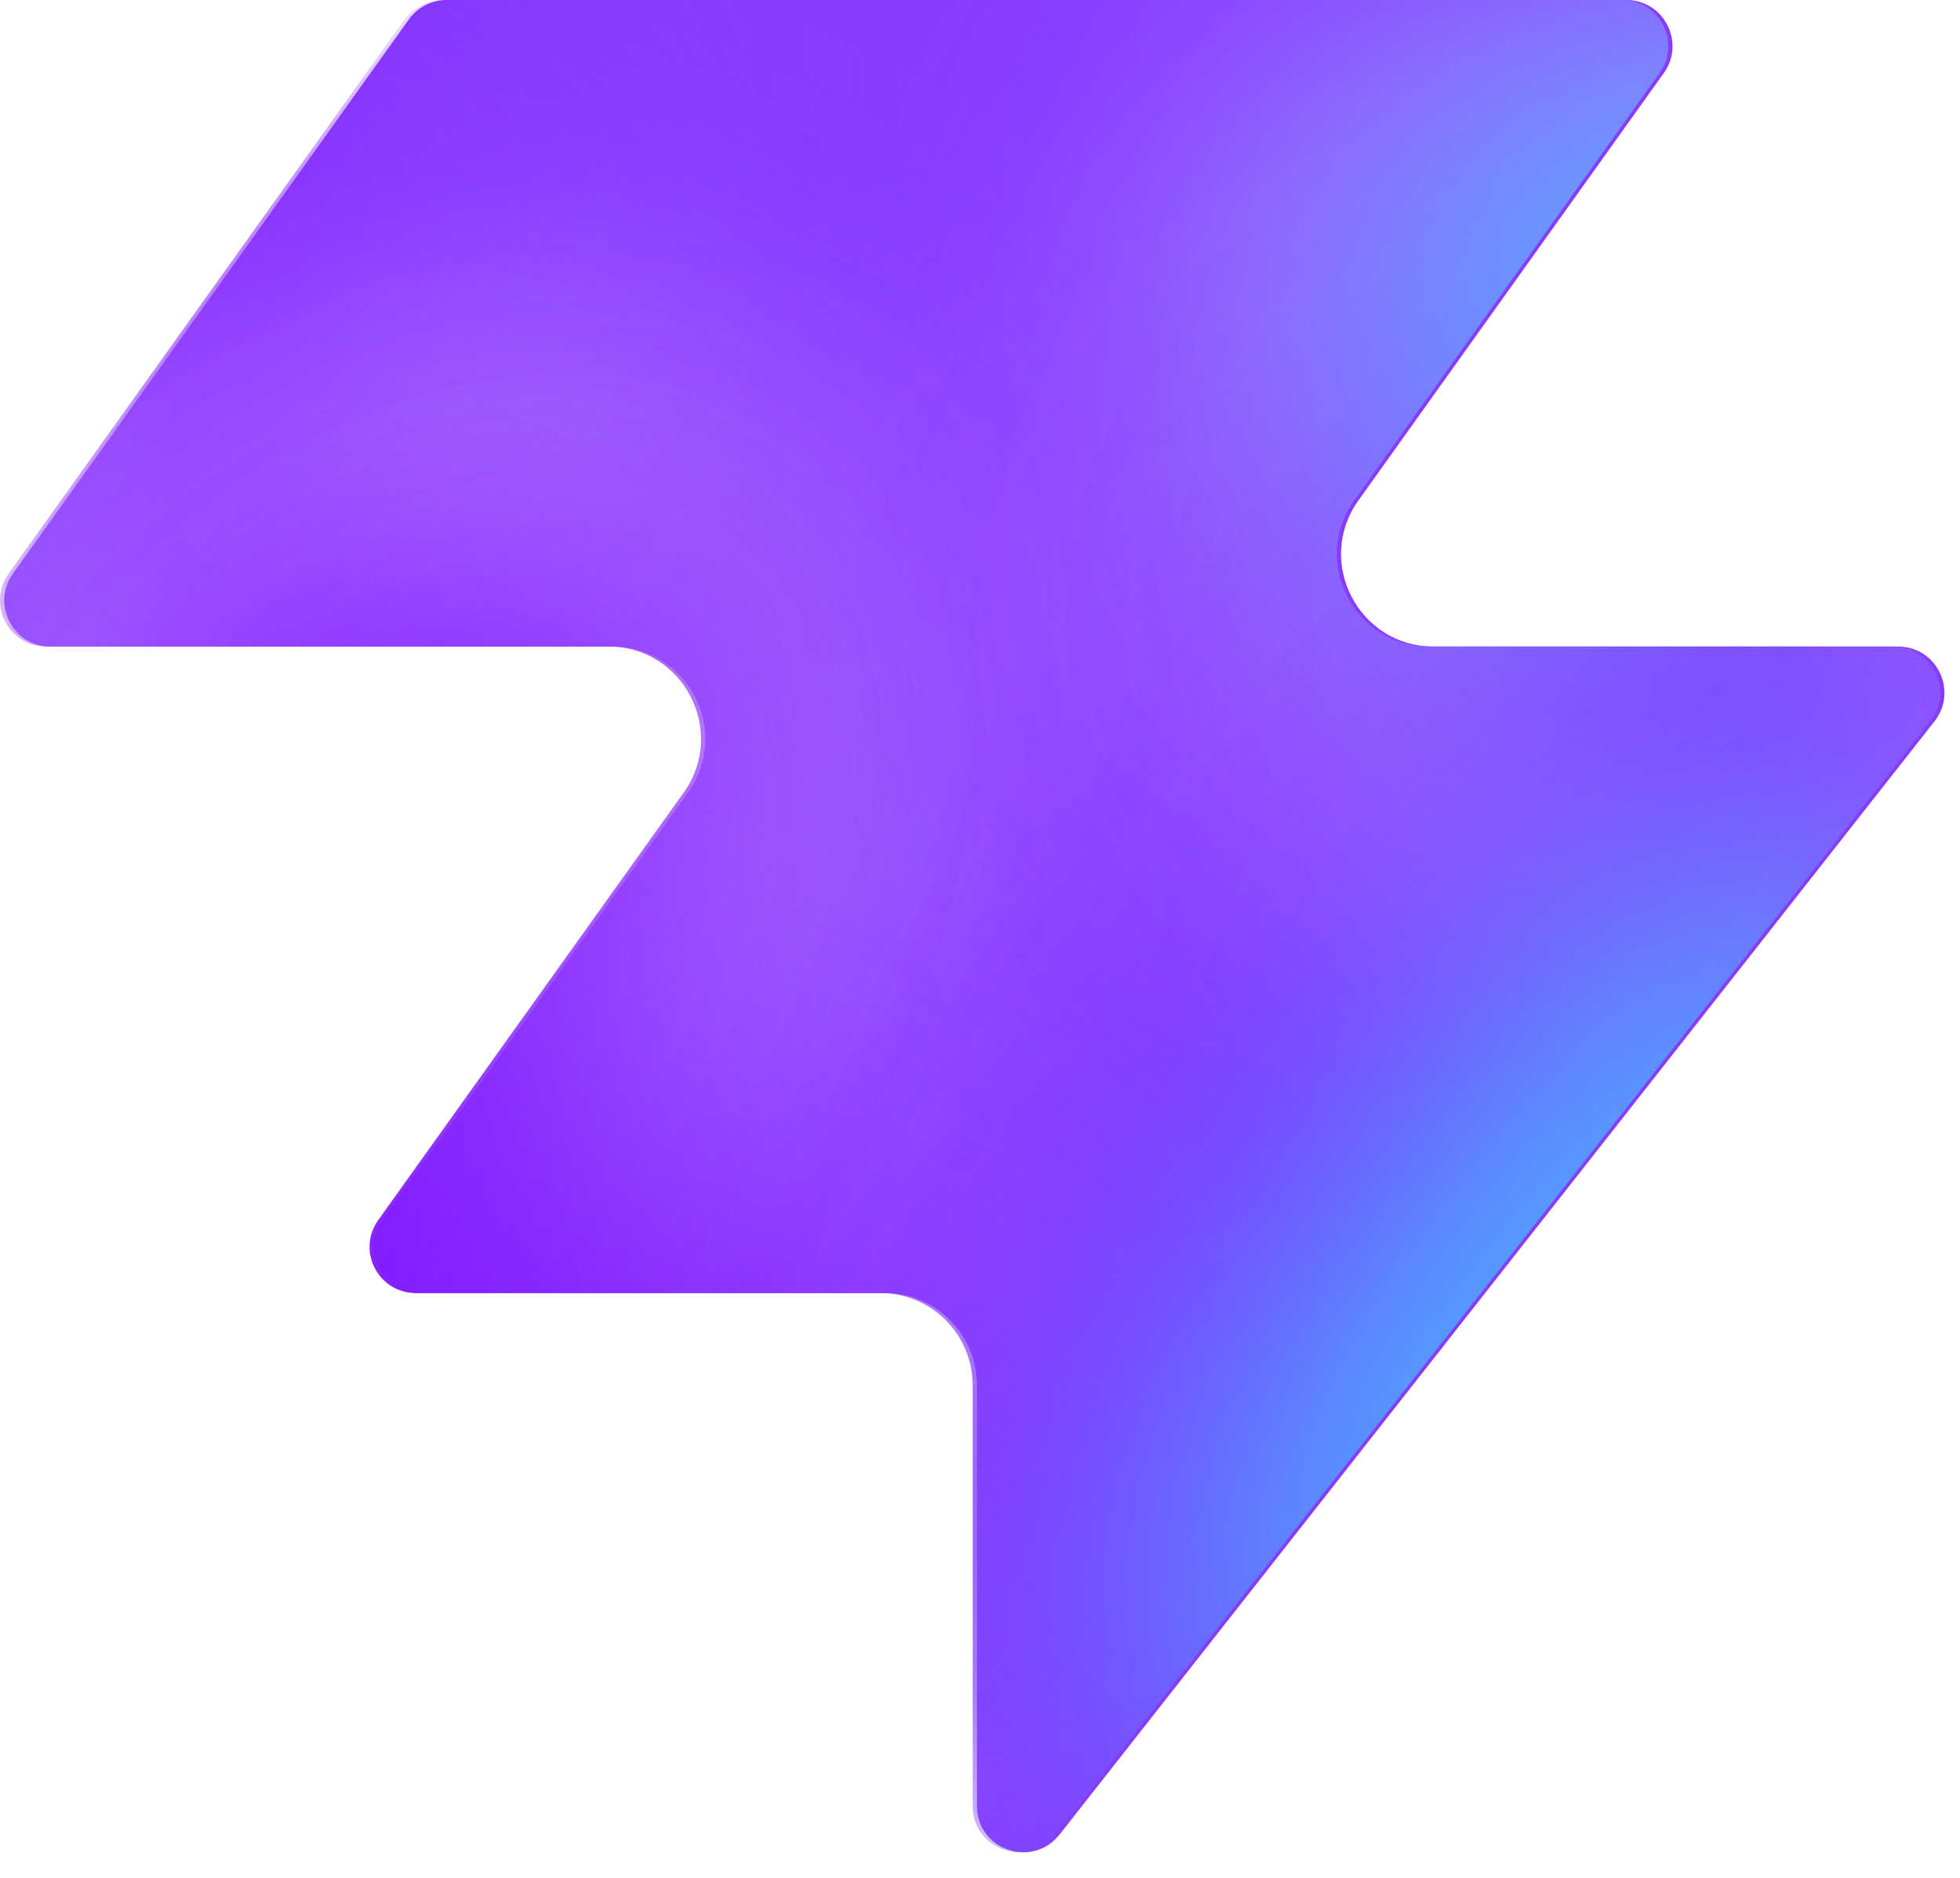
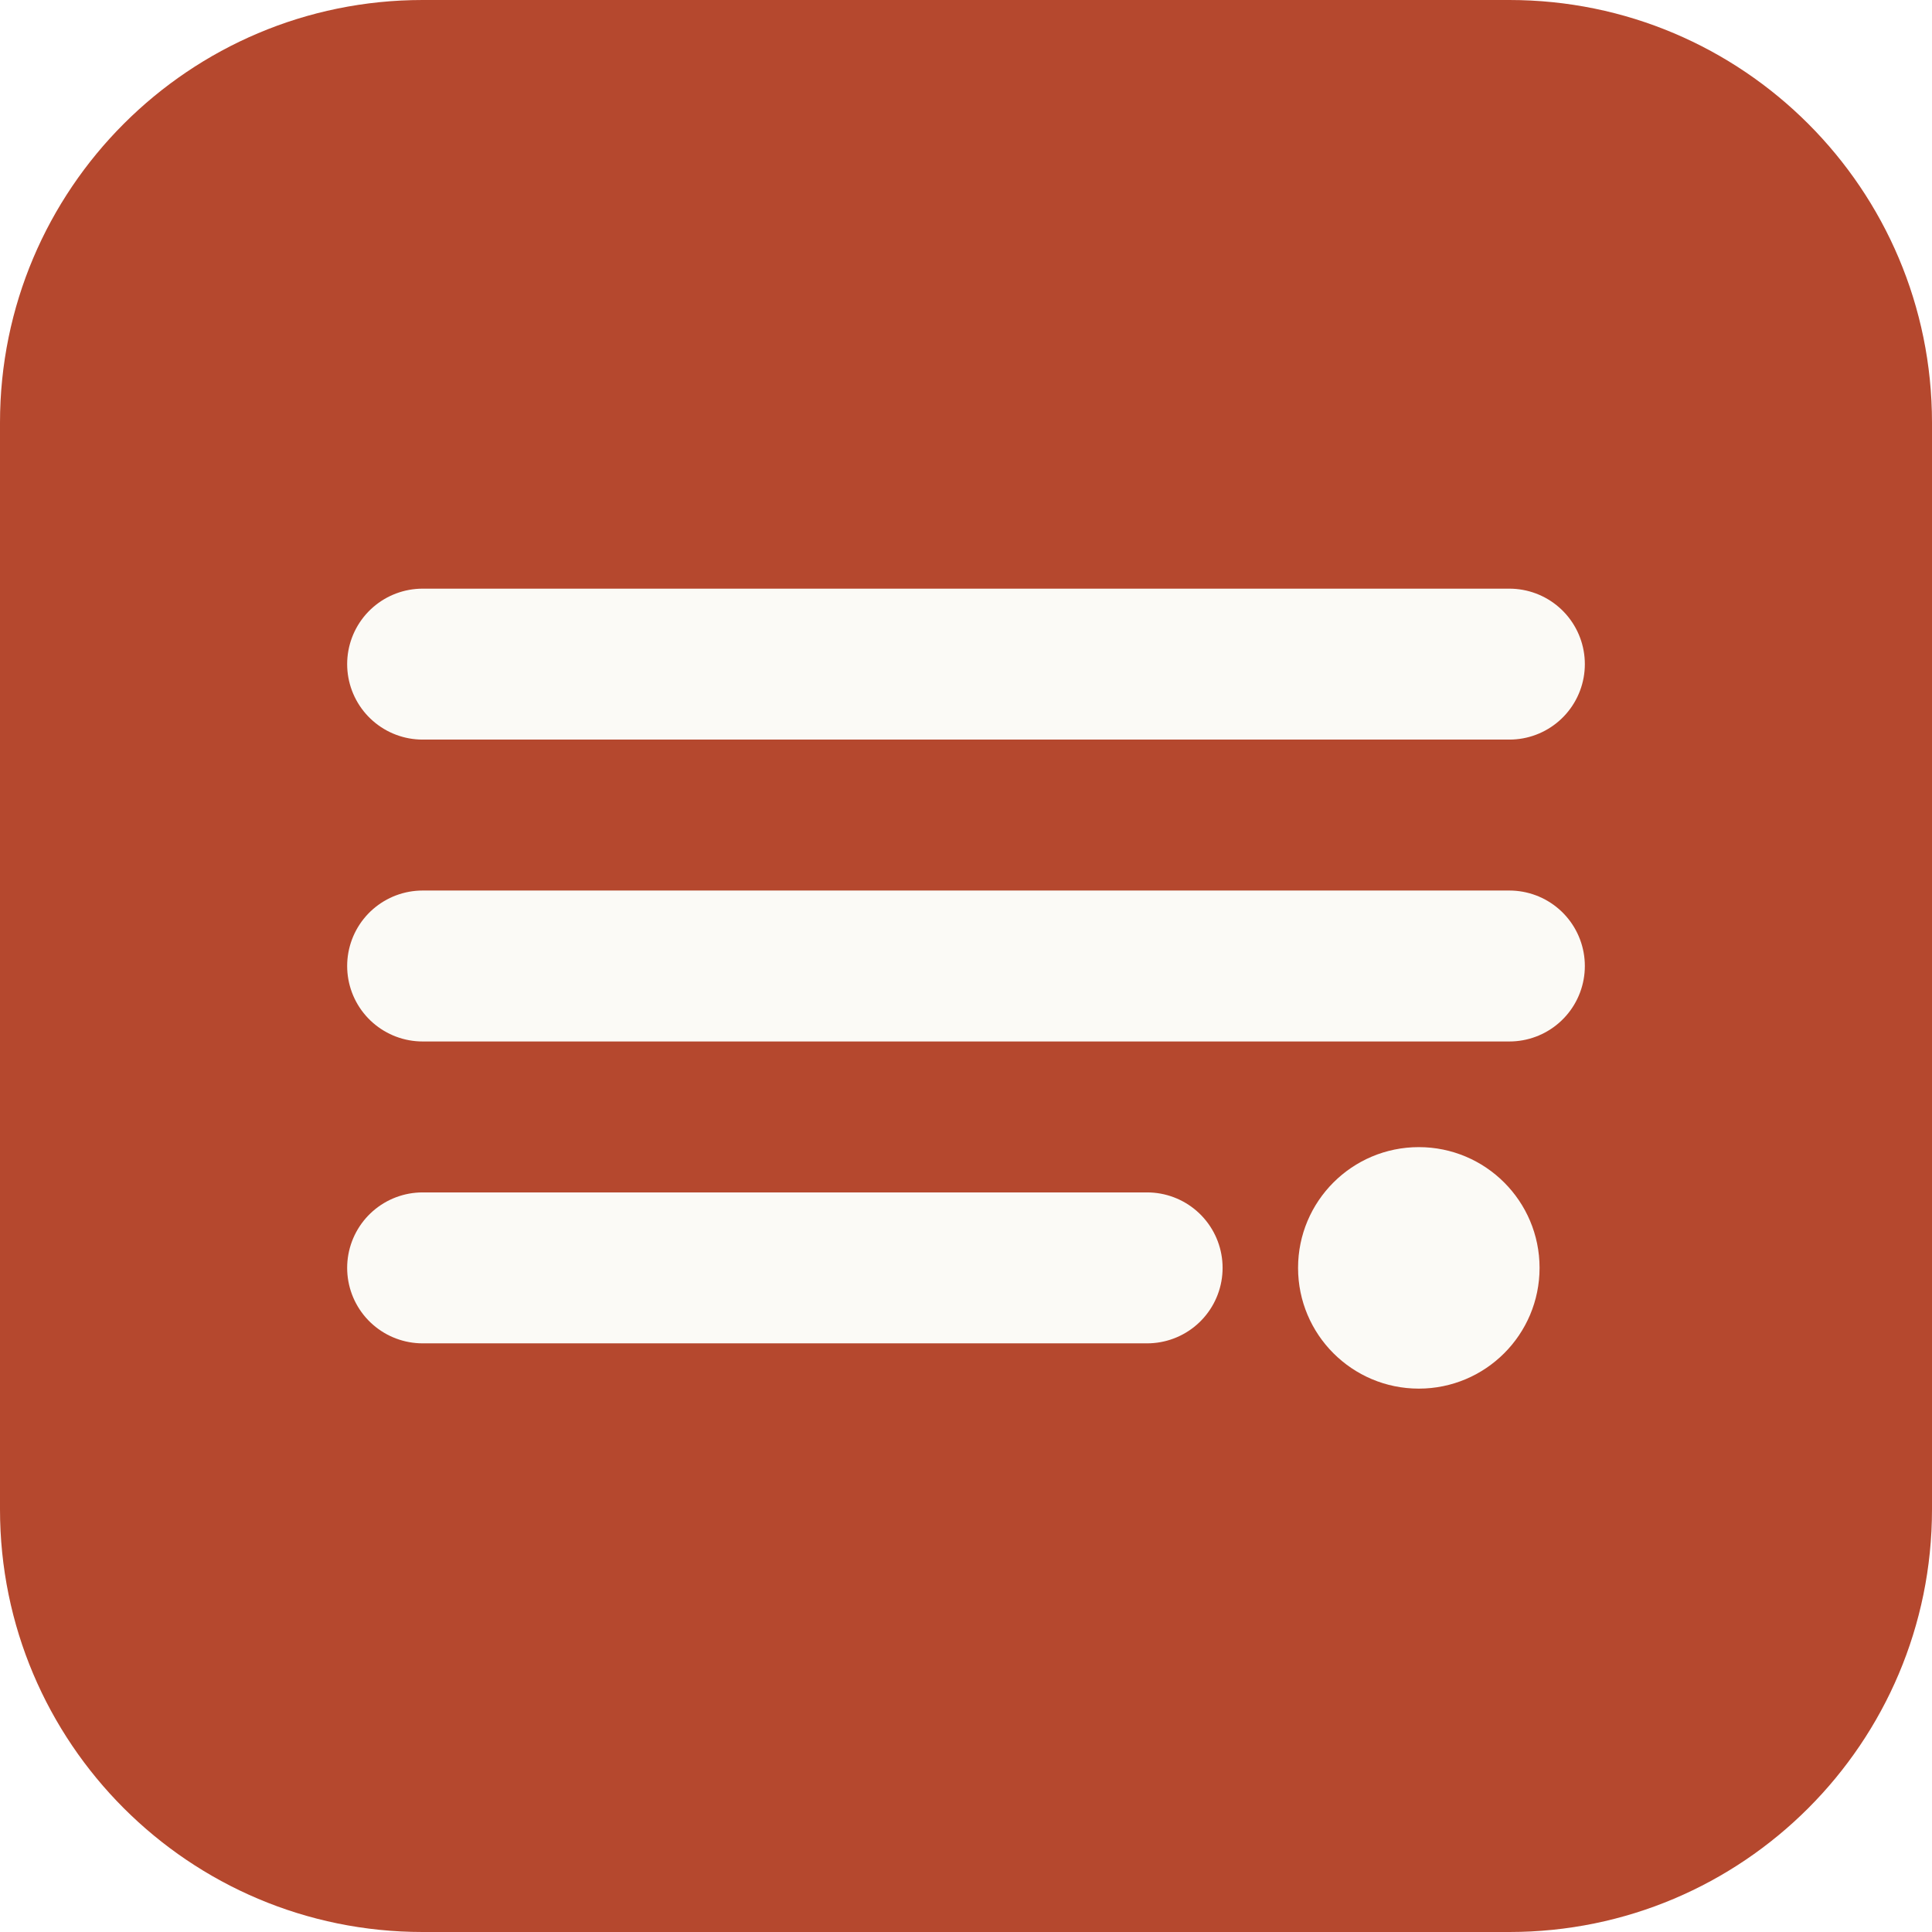
- <svg xmlns="http://www.w3.org/2000/svg" width="48" height="46" fill="none" viewBox="0 0 48 46">
-   <path fill="#863bff" d="M25.946 44.938c-.664.845-2.021.375-2.021-.698V33.937a2.26 2.26 0 0 0-2.262-2.262H10.287c-.92 0-1.456-1.04-.92-1.788l7.48-10.471c1.07-1.497 0-3.578-1.842-3.578H1.237c-.92 0-1.456-1.04-.92-1.788L10.013.474c.214-.297.556-.474.92-.474h28.894c.92 0 1.456 1.04.92 1.788l-7.48 10.471c-1.07 1.498 0 3.579 1.842 3.579h11.377c.943 0 1.473 1.088.89 1.83L25.947 44.94z" style="fill:#863bff;fill:color(display-p3 .525 .23 1);fill-opacity:1" />
-   <mask id="a" width="48" height="46" x="0" y="0" maskUnits="userSpaceOnUse" style="mask-type:alpha">
-     <path fill="#000" d="M25.842 44.938c-.664.844-2.021.375-2.021-.698V33.937a2.26 2.26 0 0 0-2.262-2.262H10.183c-.92 0-1.456-1.04-.92-1.788l7.48-10.471c1.07-1.498 0-3.579-1.842-3.579H1.133c-.92 0-1.456-1.04-.92-1.787L9.91.473c.214-.297.556-.474.92-.474h28.894c.92 0 1.456 1.04.92 1.788l-7.48 10.471c-1.07 1.498 0 3.578 1.842 3.578h11.377c.943 0 1.473 1.088.89 1.832L25.843 44.94z" style="fill:#000;fill-opacity:1" />
-   </mask>
-   <g mask="url(#a)">
-     <g filter="url(#b)">
-       <ellipse cx="5.508" cy="14.704" fill="#ede6ff" rx="5.508" ry="14.704" style="fill:#ede6ff;fill:color(display-p3 .927 .903 1);fill-opacity:1" transform="matrix(.00324 1 1 -.00324 -4.47 31.516)" />
-     </g>
-     <g filter="url(#c)">
-       <ellipse cx="10.399" cy="29.851" fill="#ede6ff" rx="10.399" ry="29.851" style="fill:#ede6ff;fill:color(display-p3 .927 .903 1);fill-opacity:1" transform="matrix(.00324 1 1 -.00324 -39.328 7.883)" />
-     </g>
-     <g filter="url(#d)">
-       <ellipse cx="5.508" cy="30.487" fill="#7e14ff" rx="5.508" ry="30.487" style="fill:#7e14ff;fill:color(display-p3 .492 .077 1);fill-opacity:1" transform="rotate(89.814 -25.913 -14.639)scale(1 -1)" />
-     </g>
-     <g filter="url(#e)">
-       <ellipse cx="5.508" cy="30.599" fill="#7e14ff" rx="5.508" ry="30.599" style="fill:#7e14ff;fill:color(display-p3 .492 .077 1);fill-opacity:1" transform="rotate(89.814 -32.644 -3.334)scale(1 -1)" />
-     </g>
-     <g filter="url(#f)">
-       <ellipse cx="5.508" cy="30.599" fill="#7e14ff" rx="5.508" ry="30.599" style="fill:#7e14ff;fill:color(display-p3 .492 .077 1);fill-opacity:1" transform="matrix(.00324 1 1 -.00324 -34.34 30.47)" />
-     </g>
-     <g filter="url(#g)">
-       <ellipse cx="14.072" cy="22.078" fill="#ede6ff" rx="14.072" ry="22.078" style="fill:#ede6ff;fill:color(display-p3 .927 .903 1);fill-opacity:1" transform="rotate(93.35 24.506 48.493)scale(-1 1)" />
-     </g>
-     <g filter="url(#h)">
-       <ellipse cx="3.47" cy="21.501" fill="#7e14ff" rx="3.47" ry="21.501" style="fill:#7e14ff;fill:color(display-p3 .492 .077 1);fill-opacity:1" transform="rotate(89.009 28.708 47.59)scale(-1 1)" />
-     </g>
-     <g filter="url(#i)">
-       <ellipse cx="3.47" cy="21.501" fill="#7e14ff" rx="3.47" ry="21.501" style="fill:#7e14ff;fill:color(display-p3 .492 .077 1);fill-opacity:1" transform="rotate(89.009 28.708 47.59)scale(-1 1)" />
-     </g>
-     <g filter="url(#j)">
-       <ellipse cx=".387" cy="8.972" fill="#7e14ff" rx="4.407" ry="29.108" style="fill:#7e14ff;fill:color(display-p3 .492 .077 1);fill-opacity:1" transform="rotate(39.51 .387 8.972)" />
-     </g>
-     <g filter="url(#k)">
-       <ellipse cx="47.523" cy="-6.092" fill="#7e14ff" rx="4.407" ry="29.108" style="fill:#7e14ff;fill:color(display-p3 .492 .077 1);fill-opacity:1" transform="rotate(37.892 47.523 -6.092)" />
-     </g>
-     <g filter="url(#l)">
-       <ellipse cx="41.412" cy="6.333" fill="#47bfff" rx="5.971" ry="9.665" style="fill:#47bfff;fill:color(display-p3 .28 .748 1);fill-opacity:1" transform="rotate(37.892 41.412 6.333)" />
-     </g>
-     <g filter="url(#m)">
-       <ellipse cx="-1.879" cy="38.332" fill="#7e14ff" rx="4.407" ry="29.108" style="fill:#7e14ff;fill:color(display-p3 .492 .077 1);fill-opacity:1" transform="rotate(37.892 -1.88 38.332)" />
-     </g>
-     <g filter="url(#n)">
-       <ellipse cx="-1.879" cy="38.332" fill="#7e14ff" rx="4.407" ry="29.108" style="fill:#7e14ff;fill:color(display-p3 .492 .077 1);fill-opacity:1" transform="rotate(37.892 -1.88 38.332)" />
-     </g>
-     <g filter="url(#o)">
-       <ellipse cx="35.651" cy="29.907" fill="#7e14ff" rx="4.407" ry="29.108" style="fill:#7e14ff;fill:color(display-p3 .492 .077 1);fill-opacity:1" transform="rotate(37.892 35.651 29.907)" />
-     </g>
-     <g filter="url(#p)">
-       <ellipse cx="38.418" cy="32.4" fill="#47bfff" rx="5.971" ry="15.297" style="fill:#47bfff;fill:color(display-p3 .28 .748 1);fill-opacity:1" transform="rotate(37.892 38.418 32.4)" />
-     </g>
-   </g>
-   <defs>
-     <filter id="b" width="60.045" height="41.654" x="-19.77" y="16.149" color-interpolation-filters="sRGB" filterUnits="userSpaceOnUse">
-       <feFlood flood-opacity="0" result="BackgroundImageFix" />
-       <feBlend in="SourceGraphic" in2="BackgroundImageFix" result="shape" />
-       <feGaussianBlur result="effect1_foregroundBlur_2002_17158" stdDeviation="7.659" />
-     </filter>
-     <filter id="c" width="90.34" height="51.437" x="-54.613" y="-7.533" color-interpolation-filters="sRGB" filterUnits="userSpaceOnUse">
-       <feFlood flood-opacity="0" result="BackgroundImageFix" />
-       <feBlend in="SourceGraphic" in2="BackgroundImageFix" result="shape" />
-       <feGaussianBlur result="effect1_foregroundBlur_2002_17158" stdDeviation="7.659" />
-     </filter>
-     <filter id="d" width="79.355" height="29.4" x="-49.64" y="2.03" color-interpolation-filters="sRGB" filterUnits="userSpaceOnUse">
-       <feFlood flood-opacity="0" result="BackgroundImageFix" />
-       <feBlend in="SourceGraphic" in2="BackgroundImageFix" result="shape" />
-       <feGaussianBlur result="effect1_foregroundBlur_2002_17158" stdDeviation="4.596" />
-     </filter>
-     <filter id="e" width="79.579" height="29.4" x="-45.045" y="20.029" color-interpolation-filters="sRGB" filterUnits="userSpaceOnUse">
-       <feFlood flood-opacity="0" result="BackgroundImageFix" />
-       <feBlend in="SourceGraphic" in2="BackgroundImageFix" result="shape" />
-       <feGaussianBlur result="effect1_foregroundBlur_2002_17158" stdDeviation="4.596" />
-     </filter>
-     <filter id="f" width="79.579" height="29.4" x="-43.513" y="21.178" color-interpolation-filters="sRGB" filterUnits="userSpaceOnUse">
-       <feFlood flood-opacity="0" result="BackgroundImageFix" />
-       <feBlend in="SourceGraphic" in2="BackgroundImageFix" result="shape" />
-       <feGaussianBlur result="effect1_foregroundBlur_2002_17158" stdDeviation="4.596" />
-     </filter>
-     <filter id="g" width="74.749" height="58.852" x="15.756" y="-17.901" color-interpolation-filters="sRGB" filterUnits="userSpaceOnUse">
-       <feFlood flood-opacity="0" result="BackgroundImageFix" />
-       <feBlend in="SourceGraphic" in2="BackgroundImageFix" result="shape" />
-       <feGaussianBlur result="effect1_foregroundBlur_2002_17158" stdDeviation="7.659" />
-     </filter>
-     <filter id="h" width="61.377" height="25.362" x="23.548" y="2.284" color-interpolation-filters="sRGB" filterUnits="userSpaceOnUse">
-       <feFlood flood-opacity="0" result="BackgroundImageFix" />
-       <feBlend in="SourceGraphic" in2="BackgroundImageFix" result="shape" />
-       <feGaussianBlur result="effect1_foregroundBlur_2002_17158" stdDeviation="4.596" />
-     </filter>
-     <filter id="i" width="61.377" height="25.362" x="23.548" y="2.284" color-interpolation-filters="sRGB" filterUnits="userSpaceOnUse">
-       <feFlood flood-opacity="0" result="BackgroundImageFix" />
-       <feBlend in="SourceGraphic" in2="BackgroundImageFix" result="shape" />
-       <feGaussianBlur result="effect1_foregroundBlur_2002_17158" stdDeviation="4.596" />
-     </filter>
-     <filter id="j" width="56.045" height="63.649" x="-27.636" y="-22.853" color-interpolation-filters="sRGB" filterUnits="userSpaceOnUse">
-       <feFlood flood-opacity="0" result="BackgroundImageFix" />
-       <feBlend in="SourceGraphic" in2="BackgroundImageFix" result="shape" />
-       <feGaussianBlur result="effect1_foregroundBlur_2002_17158" stdDeviation="4.596" />
-     </filter>
-     <filter id="k" width="54.814" height="64.646" x="20.116" y="-38.415" color-interpolation-filters="sRGB" filterUnits="userSpaceOnUse">
-       <feFlood flood-opacity="0" result="BackgroundImageFix" />
-       <feBlend in="SourceGraphic" in2="BackgroundImageFix" result="shape" />
-       <feGaussianBlur result="effect1_foregroundBlur_2002_17158" stdDeviation="4.596" />
-     </filter>
-     <filter id="l" width="33.541" height="35.313" x="24.641" y="-11.323" color-interpolation-filters="sRGB" filterUnits="userSpaceOnUse">
-       <feFlood flood-opacity="0" result="BackgroundImageFix" />
-       <feBlend in="SourceGraphic" in2="BackgroundImageFix" result="shape" />
-       <feGaussianBlur result="effect1_foregroundBlur_2002_17158" stdDeviation="4.596" />
-     </filter>
-     <filter id="m" width="54.814" height="64.646" x="-29.286" y="6.009" color-interpolation-filters="sRGB" filterUnits="userSpaceOnUse">
-       <feFlood flood-opacity="0" result="BackgroundImageFix" />
-       <feBlend in="SourceGraphic" in2="BackgroundImageFix" result="shape" />
-       <feGaussianBlur result="effect1_foregroundBlur_2002_17158" stdDeviation="4.596" />
-     </filter>
-     <filter id="n" width="54.814" height="64.646" x="-29.286" y="6.009" color-interpolation-filters="sRGB" filterUnits="userSpaceOnUse">
-       <feFlood flood-opacity="0" result="BackgroundImageFix" />
-       <feBlend in="SourceGraphic" in2="BackgroundImageFix" result="shape" />
-       <feGaussianBlur result="effect1_foregroundBlur_2002_17158" stdDeviation="4.596" />
-     </filter>
-     <filter id="o" width="54.814" height="64.646" x="8.244" y="-2.416" color-interpolation-filters="sRGB" filterUnits="userSpaceOnUse">
-       <feFlood flood-opacity="0" result="BackgroundImageFix" />
-       <feBlend in="SourceGraphic" in2="BackgroundImageFix" result="shape" />
-       <feGaussianBlur result="effect1_foregroundBlur_2002_17158" stdDeviation="4.596" />
-     </filter>
-     <filter id="p" width="39.409" height="43.623" x="18.713" y="10.588" color-interpolation-filters="sRGB" filterUnits="userSpaceOnUse">
-       <feFlood flood-opacity="0" result="BackgroundImageFix" />
-       <feBlend in="SourceGraphic" in2="BackgroundImageFix" result="shape" />
-       <feGaussianBlur result="effect1_foregroundBlur_2002_17158" stdDeviation="4.596" />
-     </filter>
-   </defs>
+ <svg xmlns="http://www.w3.org/2000/svg" viewBox="0 0 64 64">
+   <rect width="64" height="64" rx="14" fill="#b5482e" />
+   <path d="M14 22h36M14 32h36M14 42h24" stroke="#fbfaf6" stroke-width="5" stroke-linecap="round" />
+   <circle cx="47" cy="42" r="4" fill="#fbfaf6" />
</svg>
